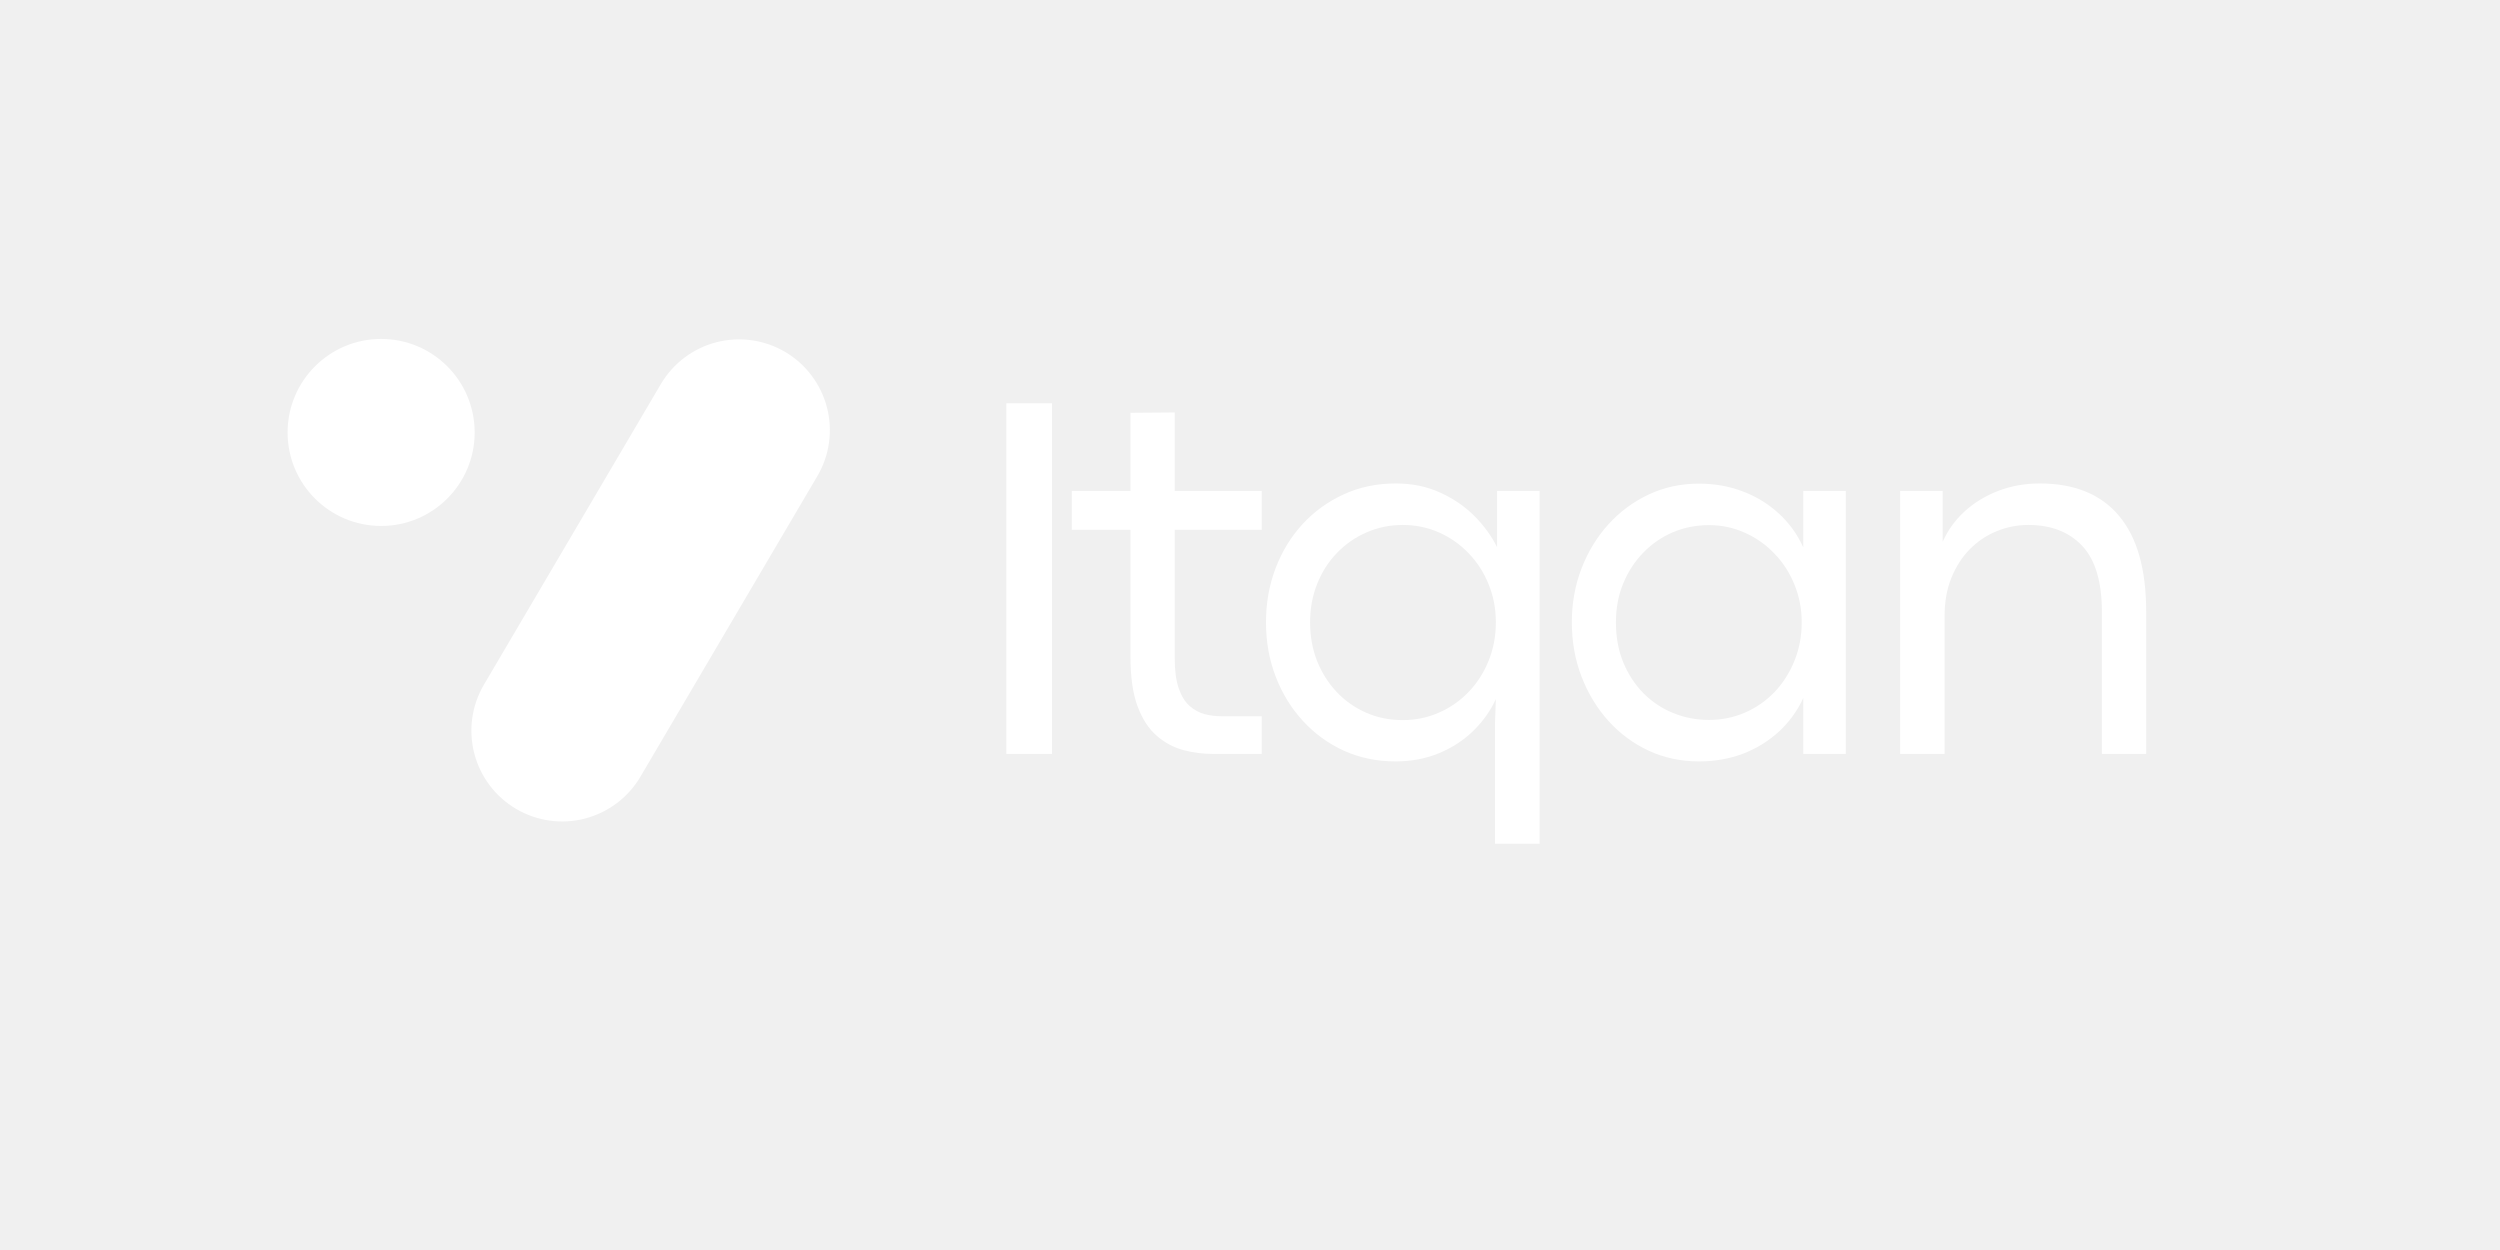
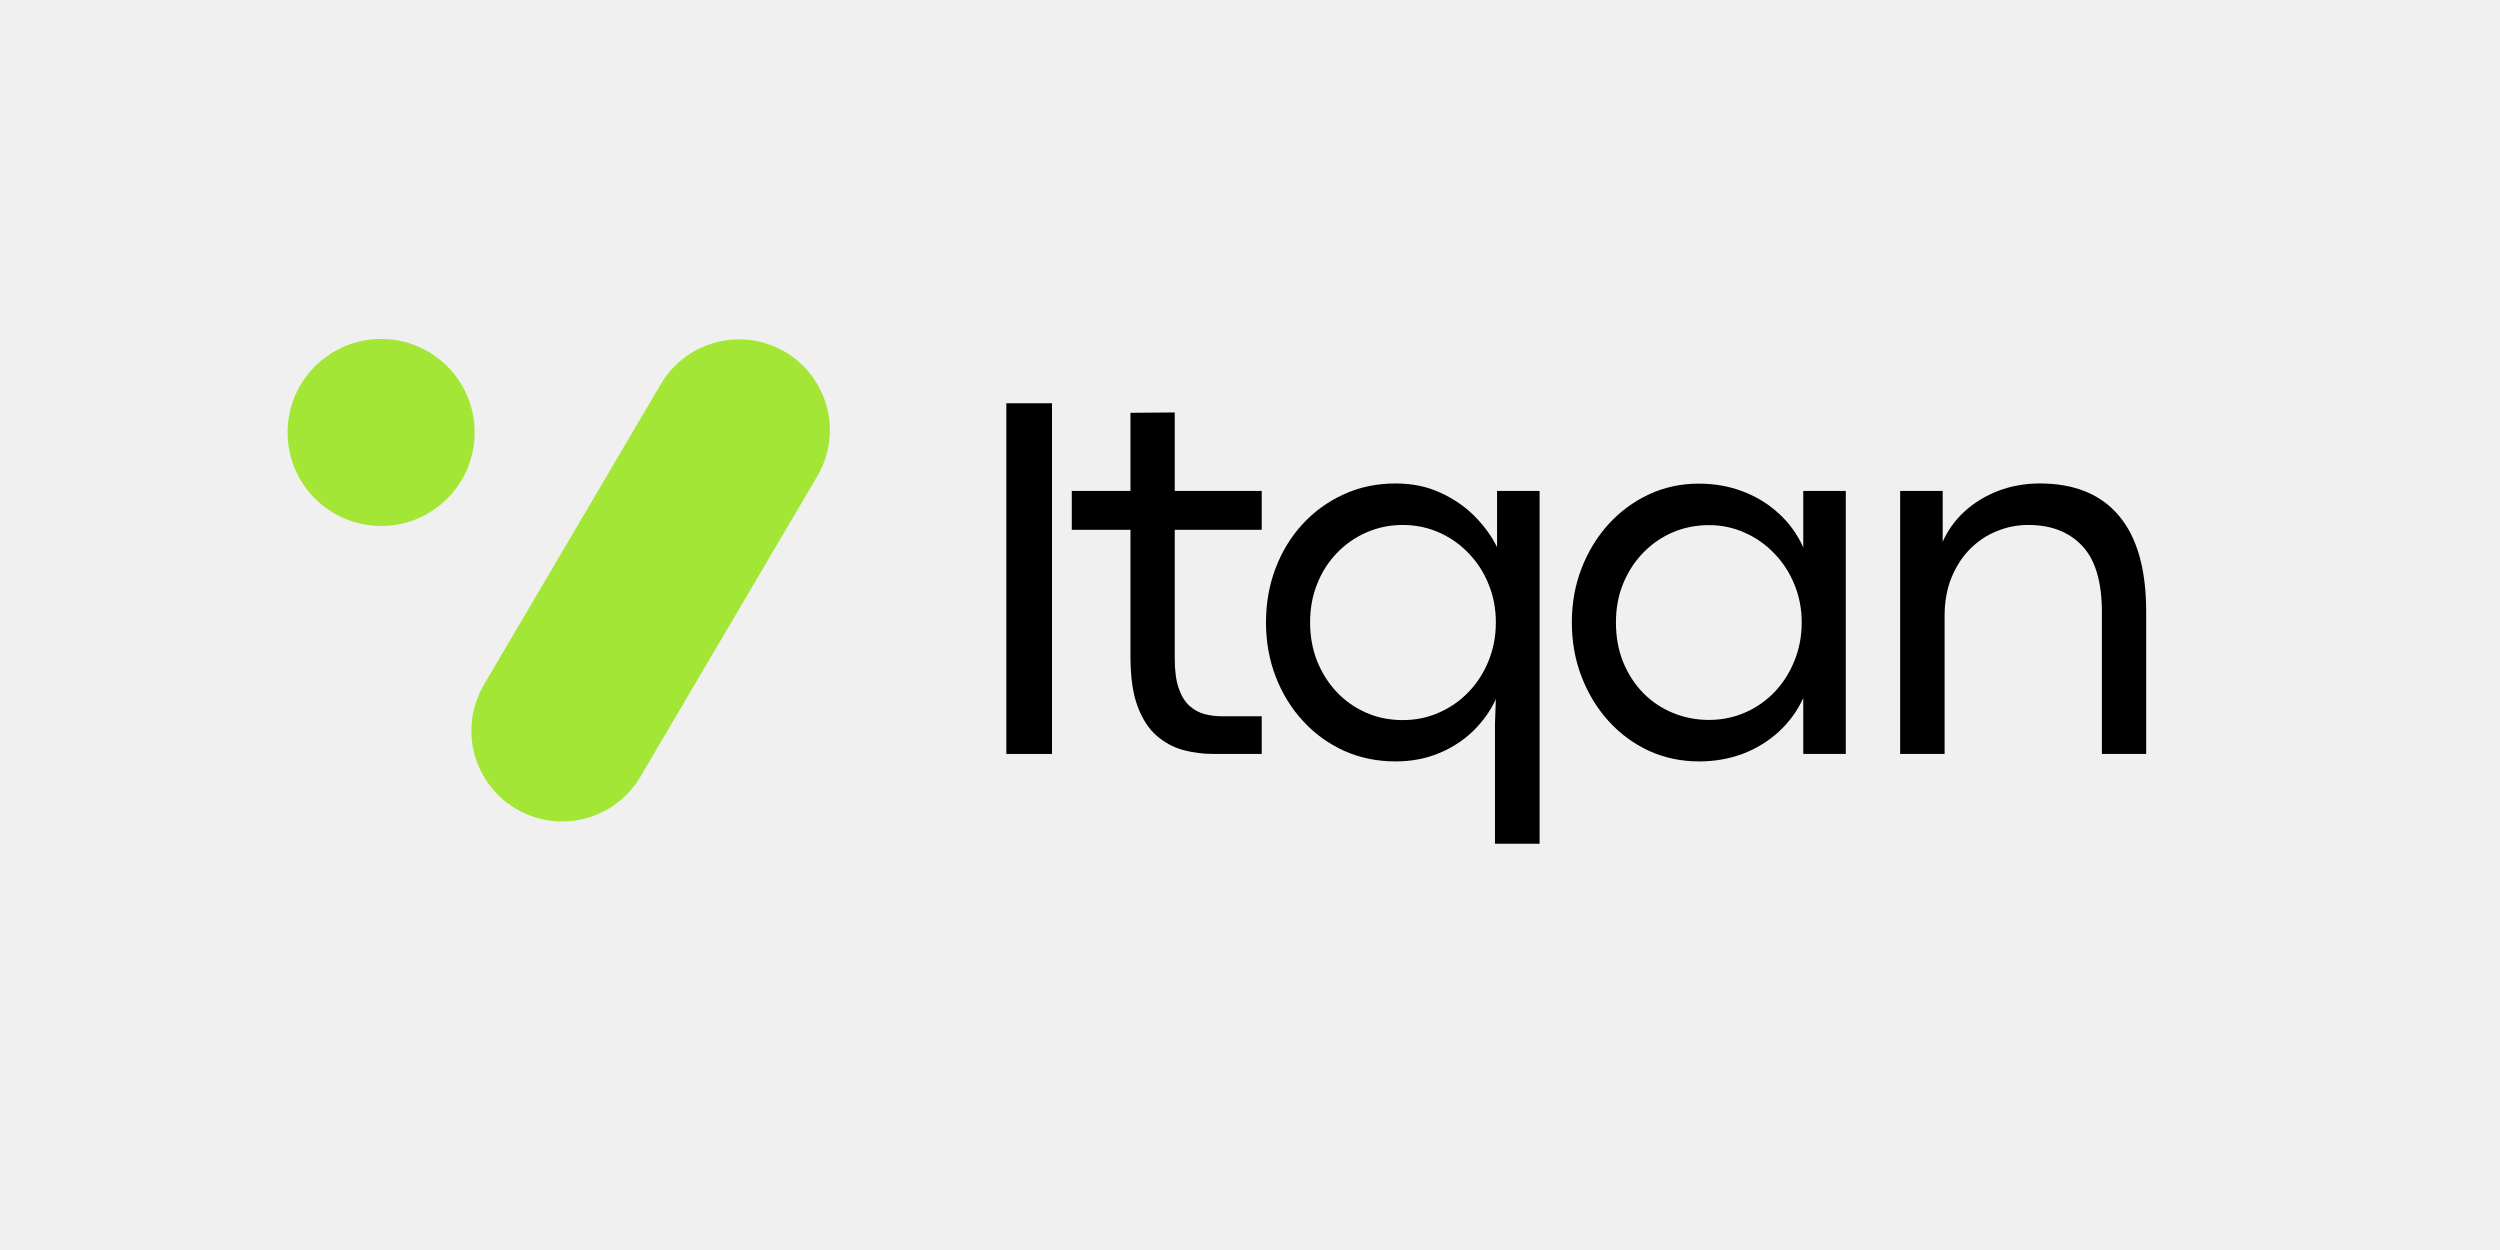
<svg xmlns="http://www.w3.org/2000/svg" width="300" zoomAndPan="magnify" viewBox="0 0 224.88 112.5" height="150" preserveAspectRatio="xMidYMid meet" version="1.0">
  <defs>
    <g />
    <clipPath id="6e554e3243">
      <path d="M 42 30 L 75 30 L 75 74 L 42 74 Z M 42 30 " clip-rule="nonzero" />
    </clipPath>
    <clipPath id="116193521e">
      <path d="M 63.559 27.527 L 77.641 35.816 L 53.422 76.965 L 39.34 68.676 Z M 63.559 27.527 " clip-rule="nonzero" />
    </clipPath>
    <clipPath id="cf0fee50c0">
      <path d="M 70.602 31.672 C 72.469 32.773 73.82 34.57 74.367 36.668 C 74.91 38.766 74.598 40.992 73.496 42.859 L 57.578 69.906 C 56.477 71.773 54.68 73.125 52.582 73.672 C 50.484 74.215 48.258 73.902 46.391 72.801 C 44.523 71.703 43.168 69.906 42.625 67.809 C 42.082 65.711 42.395 63.484 43.496 61.617 L 59.414 34.57 C 60.516 32.703 62.309 31.348 64.406 30.805 C 66.504 30.262 68.734 30.574 70.602 31.672 Z M 70.602 31.672 " clip-rule="nonzero" />
    </clipPath>
    <clipPath id="3e2868ad42">
      <path d="M 0.012 0.105 L 32.988 0.105 L 32.988 44 L 0.012 44 Z M 0.012 0.105 " clip-rule="nonzero" />
    </clipPath>
    <clipPath id="6f7091f085">
      <path d="M 21.559 -2.473 L 35.641 5.816 L 11.422 46.965 L -2.66 38.676 Z M 21.559 -2.473 " clip-rule="nonzero" />
    </clipPath>
    <clipPath id="b3da21343f">
      <path d="M 28.602 1.672 C 30.469 2.773 31.82 4.57 32.367 6.668 C 32.91 8.766 32.598 10.992 31.496 12.859 L 15.578 39.906 C 14.477 41.773 12.68 43.125 10.582 43.672 C 8.484 44.215 6.258 43.902 4.391 42.801 C 2.523 41.703 1.168 39.906 0.625 37.809 C 0.082 35.711 0.395 33.484 1.496 31.617 L 17.414 4.57 C 18.516 2.703 20.309 1.348 22.406 0.805 C 24.504 0.262 26.734 0.574 28.602 1.672 Z M 28.602 1.672 " clip-rule="nonzero" />
    </clipPath>
    <clipPath id="2567d35b2d">
      <rect x="0" width="33" y="0" height="44" />
    </clipPath>
    <clipPath id="509bdb749f">
      <path d="M 25.824 30.504 L 42.66 30.504 L 42.66 47.336 L 25.824 47.336 Z M 25.824 30.504 " clip-rule="nonzero" />
    </clipPath>
    <clipPath id="32b6b369ff">
      <path d="M 34.242 30.504 C 29.594 30.504 25.824 34.27 25.824 38.922 C 25.824 43.57 29.594 47.336 34.242 47.336 C 38.891 47.336 42.66 43.57 42.66 38.922 C 42.66 34.27 38.891 30.504 34.242 30.504 Z M 34.242 30.504 " clip-rule="nonzero" />
    </clipPath>
    <clipPath id="368a1fc8b5">
      <path d="M 0.824 0.504 L 17.66 0.504 L 17.66 17.336 L 0.824 17.336 Z M 0.824 0.504 " clip-rule="nonzero" />
    </clipPath>
    <clipPath id="ce6421ce5a">
      <path d="M 9.242 0.504 C 4.594 0.504 0.824 4.27 0.824 8.922 C 0.824 13.57 4.594 17.336 9.242 17.336 C 13.891 17.336 17.66 13.57 17.66 8.922 C 17.66 4.27 13.891 0.504 9.242 0.504 Z M 9.242 0.504 " clip-rule="nonzero" />
    </clipPath>
    <clipPath id="05488bd767">
      <rect x="0" width="18" y="0" height="18" />
    </clipPath>
    <clipPath id="a01873ba04">
      <path d="M 28 8 L 54 8 L 54 40.98 L 28 40.98 Z M 28 8 " clip-rule="nonzero" />
    </clipPath>
    <clipPath id="b2f2d32dbd">
      <rect x="0" width="110" y="0" height="41" />
    </clipPath>
  </defs>
  <g clip-path="url(#6e554e3243)">
    <g clip-path="url(#116193521e)">
      <g clip-path="url(#cf0fee50c0)">
        <g transform="matrix(1, 0, 0, 1, 42, 30)">
          <g clip-path="url(#2567d35b2d)">
            <g clip-path="url(#3e2868ad42)">
              <g clip-path="url(#6f7091f085)">
                <g clip-path="url(#b3da21343f)">
-                   <path fill="#ffffff" d="M 21.559 -2.473 L 35.641 5.816 L 11.422 46.965 L -2.66 38.676 Z M 21.559 -2.473 " fill-opacity="1" fill-rule="nonzero" />
+                   <path fill="#a3e635" d="M 21.559 -2.473 L 35.641 5.816 L 11.422 46.965 L -2.66 38.676 Z M 21.559 -2.473 " fill-opacity="1" fill-rule="nonzero" />
                </g>
              </g>
            </g>
          </g>
        </g>
      </g>
    </g>
  </g>
  <g clip-path="url(#509bdb749f)">
    <g clip-path="url(#32b6b369ff)">
      <g transform="matrix(1, 0, 0, 1, 25, 30)">
        <g clip-path="url(#05488bd767)">
          <g clip-path="url(#368a1fc8b5)">
            <g clip-path="url(#ce6421ce5a)">
-               <path fill="#ffffff" d="M 0.824 0.504 L 17.66 0.504 L 17.66 17.336 L 0.824 17.336 Z M 0.824 0.504 " fill-opacity="1" fill-rule="nonzero" />
+               <path fill="#a3e635" d="M 0.824 0.504 L 17.66 0.504 L 17.66 17.336 L 0.824 17.336 Z M 0.824 0.504 " fill-opacity="1" fill-rule="nonzero" />
            </g>
          </g>
        </g>
      </g>
    </g>
  </g>
  <g transform="matrix(1, 0, 0, 1, 85, 35)">
    <g clip-path="url(#b2f2d32dbd)">
-       <g fill="#ffffff" fill-opacity="1">
+       <g fill="#000000" fill-opacity="1">
        <g transform="translate(1.214412, 32.8552)">
          <g>
            <path d="M 8.406 0 L 4.297 0 L 4.297 -31.562 L 8.406 -31.562 Z M 8.406 0 " />
          </g>
        </g>
      </g>
-       <g fill="#ffffff" fill-opacity="1">
+       <g fill="#000000" fill-opacity="1">
        <g transform="translate(11.15082, 32.8552)">
          <g>
            <path d="M 17.344 0 L 12.969 0 C 12.07 0 11.18 -0.113 10.297 -0.344 C 9.422 -0.582 8.625 -1.008 7.906 -1.625 C 7.188 -2.238 6.609 -3.125 6.172 -4.281 C 5.742 -5.438 5.531 -6.93 5.531 -8.766 L 5.531 -20.172 L 0.25 -20.172 L 0.25 -23.672 L 5.531 -23.672 L 5.531 -30.703 L 9.516 -30.734 L 9.516 -23.672 L 17.344 -23.672 L 17.344 -20.172 L 9.516 -20.172 L 9.516 -8.594 C 9.516 -7.488 9.633 -6.594 9.875 -5.906 C 10.113 -5.219 10.438 -4.691 10.844 -4.328 C 11.258 -3.961 11.719 -3.711 12.219 -3.578 C 12.719 -3.453 13.234 -3.391 13.766 -3.391 L 17.344 -3.391 Z M 17.344 0 " />
          </g>
        </g>
      </g>
      <g clip-path="url(#a01873ba04)">
-         <g fill="#ffffff" fill-opacity="1">
+         <g fill="#000000" fill-opacity="1">
          <g transform="translate(27.05104, 32.8552)">
            <g>
              <path d="M 26.453 8.078 L 22.438 8.078 L 22.438 -2.766 L 22.516 -4.938 C 22.047 -3.906 21.379 -2.961 20.516 -2.109 C 19.648 -1.254 18.617 -0.578 17.422 -0.078 C 16.234 0.422 14.922 0.672 13.484 0.672 C 11.816 0.672 10.273 0.352 8.859 -0.281 C 7.441 -0.926 6.207 -1.82 5.156 -2.969 C 4.102 -4.113 3.285 -5.441 2.703 -6.953 C 2.117 -8.473 1.828 -10.102 1.828 -11.844 C 1.828 -13.57 2.113 -15.191 2.688 -16.703 C 3.258 -18.211 4.066 -19.535 5.109 -20.672 C 6.16 -21.816 7.395 -22.711 8.812 -23.359 C 10.238 -24.016 11.801 -24.344 13.5 -24.344 C 14.988 -24.344 16.328 -24.066 17.516 -23.516 C 18.711 -22.973 19.742 -22.266 20.609 -21.391 C 21.473 -20.516 22.145 -19.586 22.625 -18.609 L 22.625 -23.672 L 26.453 -23.672 Z M 14.141 -3.047 C 15.297 -3.047 16.379 -3.27 17.391 -3.719 C 18.41 -4.164 19.301 -4.785 20.062 -5.578 C 20.832 -6.379 21.43 -7.312 21.859 -8.375 C 22.297 -9.445 22.516 -10.602 22.516 -11.844 C 22.516 -13.07 22.297 -14.219 21.859 -15.281 C 21.43 -16.344 20.832 -17.27 20.062 -18.062 C 19.301 -18.863 18.41 -19.488 17.391 -19.938 C 16.379 -20.383 15.297 -20.609 14.141 -20.609 C 12.973 -20.609 11.883 -20.383 10.875 -19.938 C 9.863 -19.5 8.977 -18.883 8.219 -18.094 C 7.457 -17.312 6.863 -16.383 6.438 -15.312 C 6.008 -14.25 5.797 -13.094 5.797 -11.844 C 5.797 -10.602 6.004 -9.445 6.422 -8.375 C 6.848 -7.312 7.438 -6.379 8.188 -5.578 C 8.938 -4.785 9.816 -4.164 10.828 -3.719 C 11.836 -3.27 12.941 -3.047 14.141 -3.047 Z M 14.141 -3.047 " />
            </g>
          </g>
        </g>
      </g>
-       <g fill="#ffffff" fill-opacity="1">
+       <g fill="#000000" fill-opacity="1">
        <g transform="translate(54.5772, 32.8552)">
          <g>
            <path d="M 13.281 0.672 C 11.656 0.672 10.148 0.352 8.766 -0.281 C 7.379 -0.926 6.164 -1.82 5.125 -2.969 C 4.094 -4.113 3.285 -5.441 2.703 -6.953 C 2.117 -8.473 1.828 -10.102 1.828 -11.844 C 1.828 -13.57 2.117 -15.191 2.703 -16.703 C 3.285 -18.211 4.094 -19.535 5.125 -20.672 C 6.164 -21.816 7.379 -22.711 8.766 -23.359 C 10.148 -24.004 11.645 -24.328 13.25 -24.328 C 14.676 -24.328 16 -24.094 17.219 -23.625 C 18.438 -23.164 19.516 -22.504 20.453 -21.641 C 21.391 -20.785 22.125 -19.77 22.656 -18.594 L 22.656 -23.672 L 26.484 -23.672 L 26.484 0 L 22.656 0 L 22.656 -5.031 C 22.125 -3.875 21.391 -2.863 20.453 -2 C 19.516 -1.145 18.438 -0.484 17.219 -0.016 C 16 0.441 14.688 0.672 13.281 0.672 Z M 14.156 -3.062 C 15.312 -3.062 16.395 -3.281 17.406 -3.719 C 18.426 -4.164 19.316 -4.785 20.078 -5.578 C 20.836 -6.379 21.43 -7.312 21.859 -8.375 C 22.297 -9.445 22.516 -10.602 22.516 -11.844 C 22.516 -13.062 22.297 -14.195 21.859 -15.25 C 21.43 -16.312 20.832 -17.238 20.062 -18.031 C 19.301 -18.832 18.414 -19.457 17.406 -19.906 C 16.395 -20.363 15.32 -20.594 14.188 -20.594 C 13.02 -20.594 11.93 -20.379 10.922 -19.953 C 9.922 -19.523 9.035 -18.914 8.266 -18.125 C 7.492 -17.332 6.891 -16.406 6.453 -15.344 C 6.016 -14.289 5.797 -13.125 5.797 -11.844 C 5.797 -10.52 6.016 -9.32 6.453 -8.25 C 6.898 -7.176 7.504 -6.25 8.266 -5.469 C 9.035 -4.695 9.926 -4.102 10.938 -3.688 C 11.957 -3.27 13.031 -3.062 14.156 -3.062 Z M 14.156 -3.062 " />
          </g>
        </g>
      </g>
-       <g fill="#ffffff" fill-opacity="1">
+       <g fill="#000000" fill-opacity="1">
        <g transform="translate(82.12657, 32.8552)">
          <g>
            <path d="M 7.828 0 L 3.828 0 L 3.828 -23.672 L 7.656 -23.672 L 7.656 -19.094 C 8.102 -20.113 8.754 -21.02 9.609 -21.812 C 10.473 -22.602 11.484 -23.223 12.641 -23.672 C 13.805 -24.117 15.055 -24.344 16.391 -24.344 C 19.523 -24.344 21.906 -23.367 23.531 -21.422 C 25.156 -19.484 25.969 -16.617 25.969 -12.828 L 25.969 0 L 21.984 0 L 21.984 -12.766 C 21.984 -15.484 21.395 -17.469 20.219 -18.719 C 19.039 -19.977 17.422 -20.609 15.359 -20.609 C 14.367 -20.609 13.422 -20.422 12.516 -20.047 C 11.609 -19.68 10.801 -19.141 10.094 -18.422 C 9.395 -17.711 8.844 -16.852 8.438 -15.844 C 8.031 -14.844 7.828 -13.707 7.828 -12.438 Z M 7.828 0 " />
          </g>
        </g>
      </g>
    </g>
  </g>
</svg>
